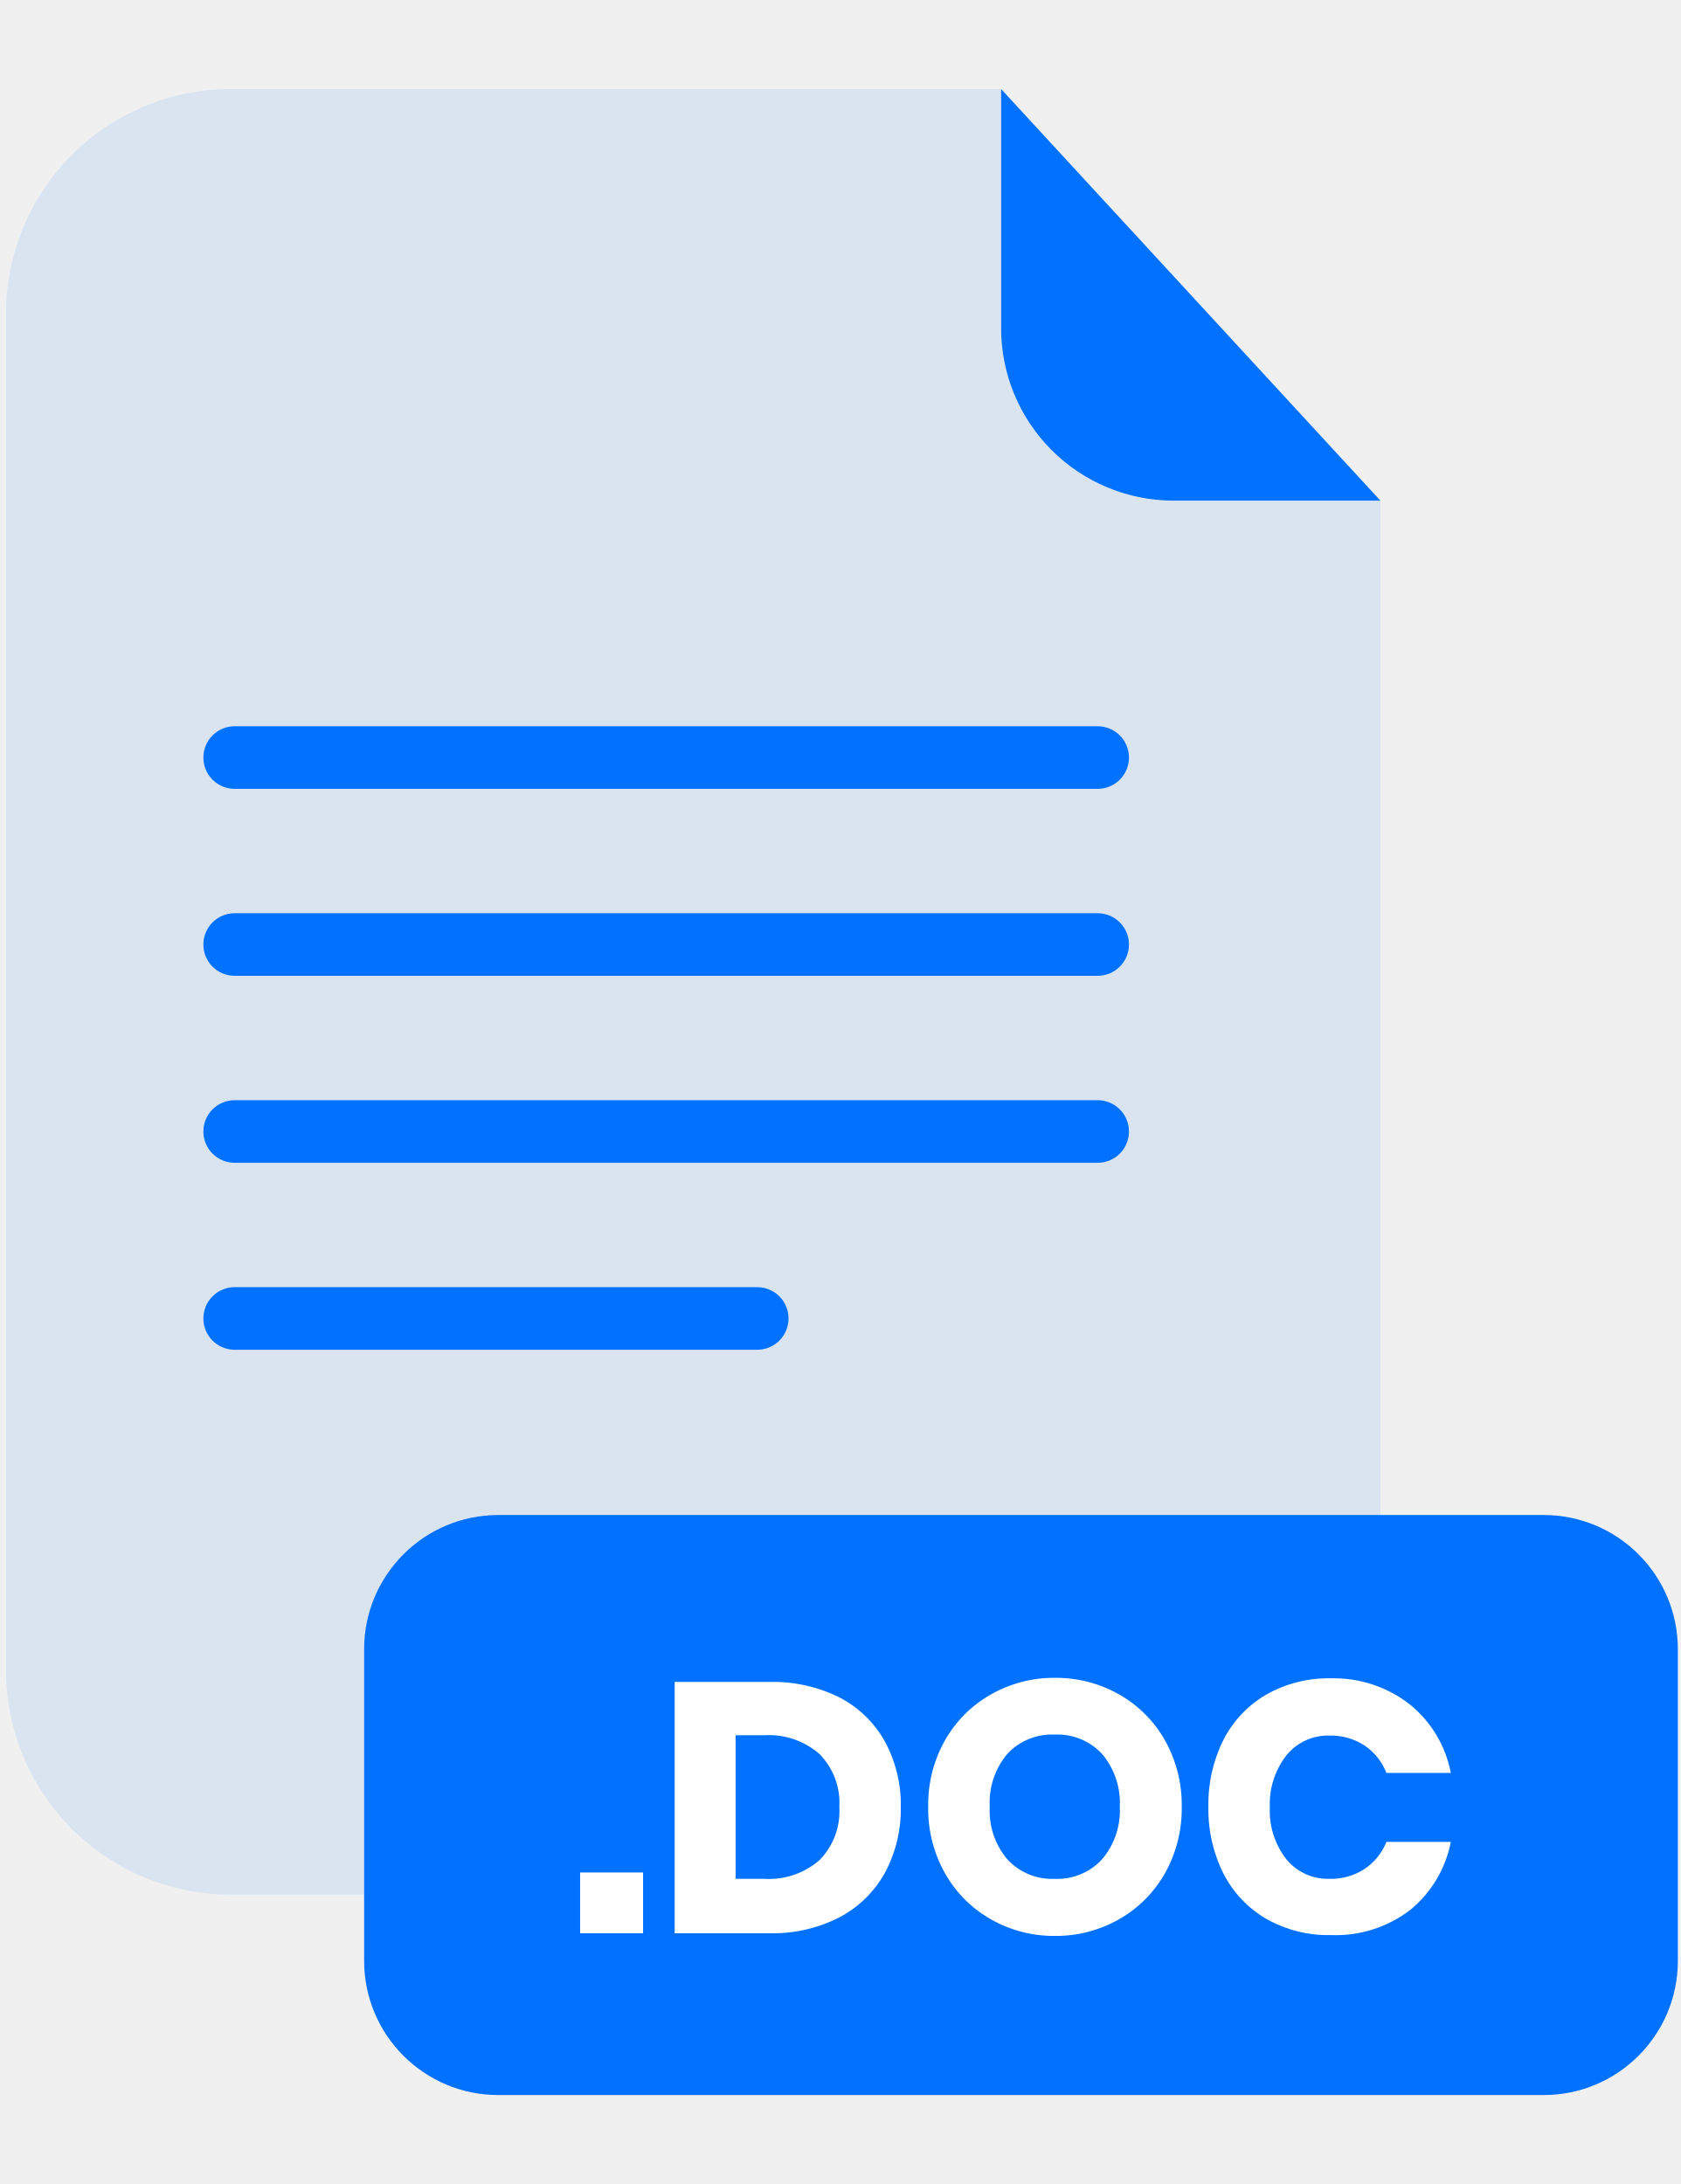
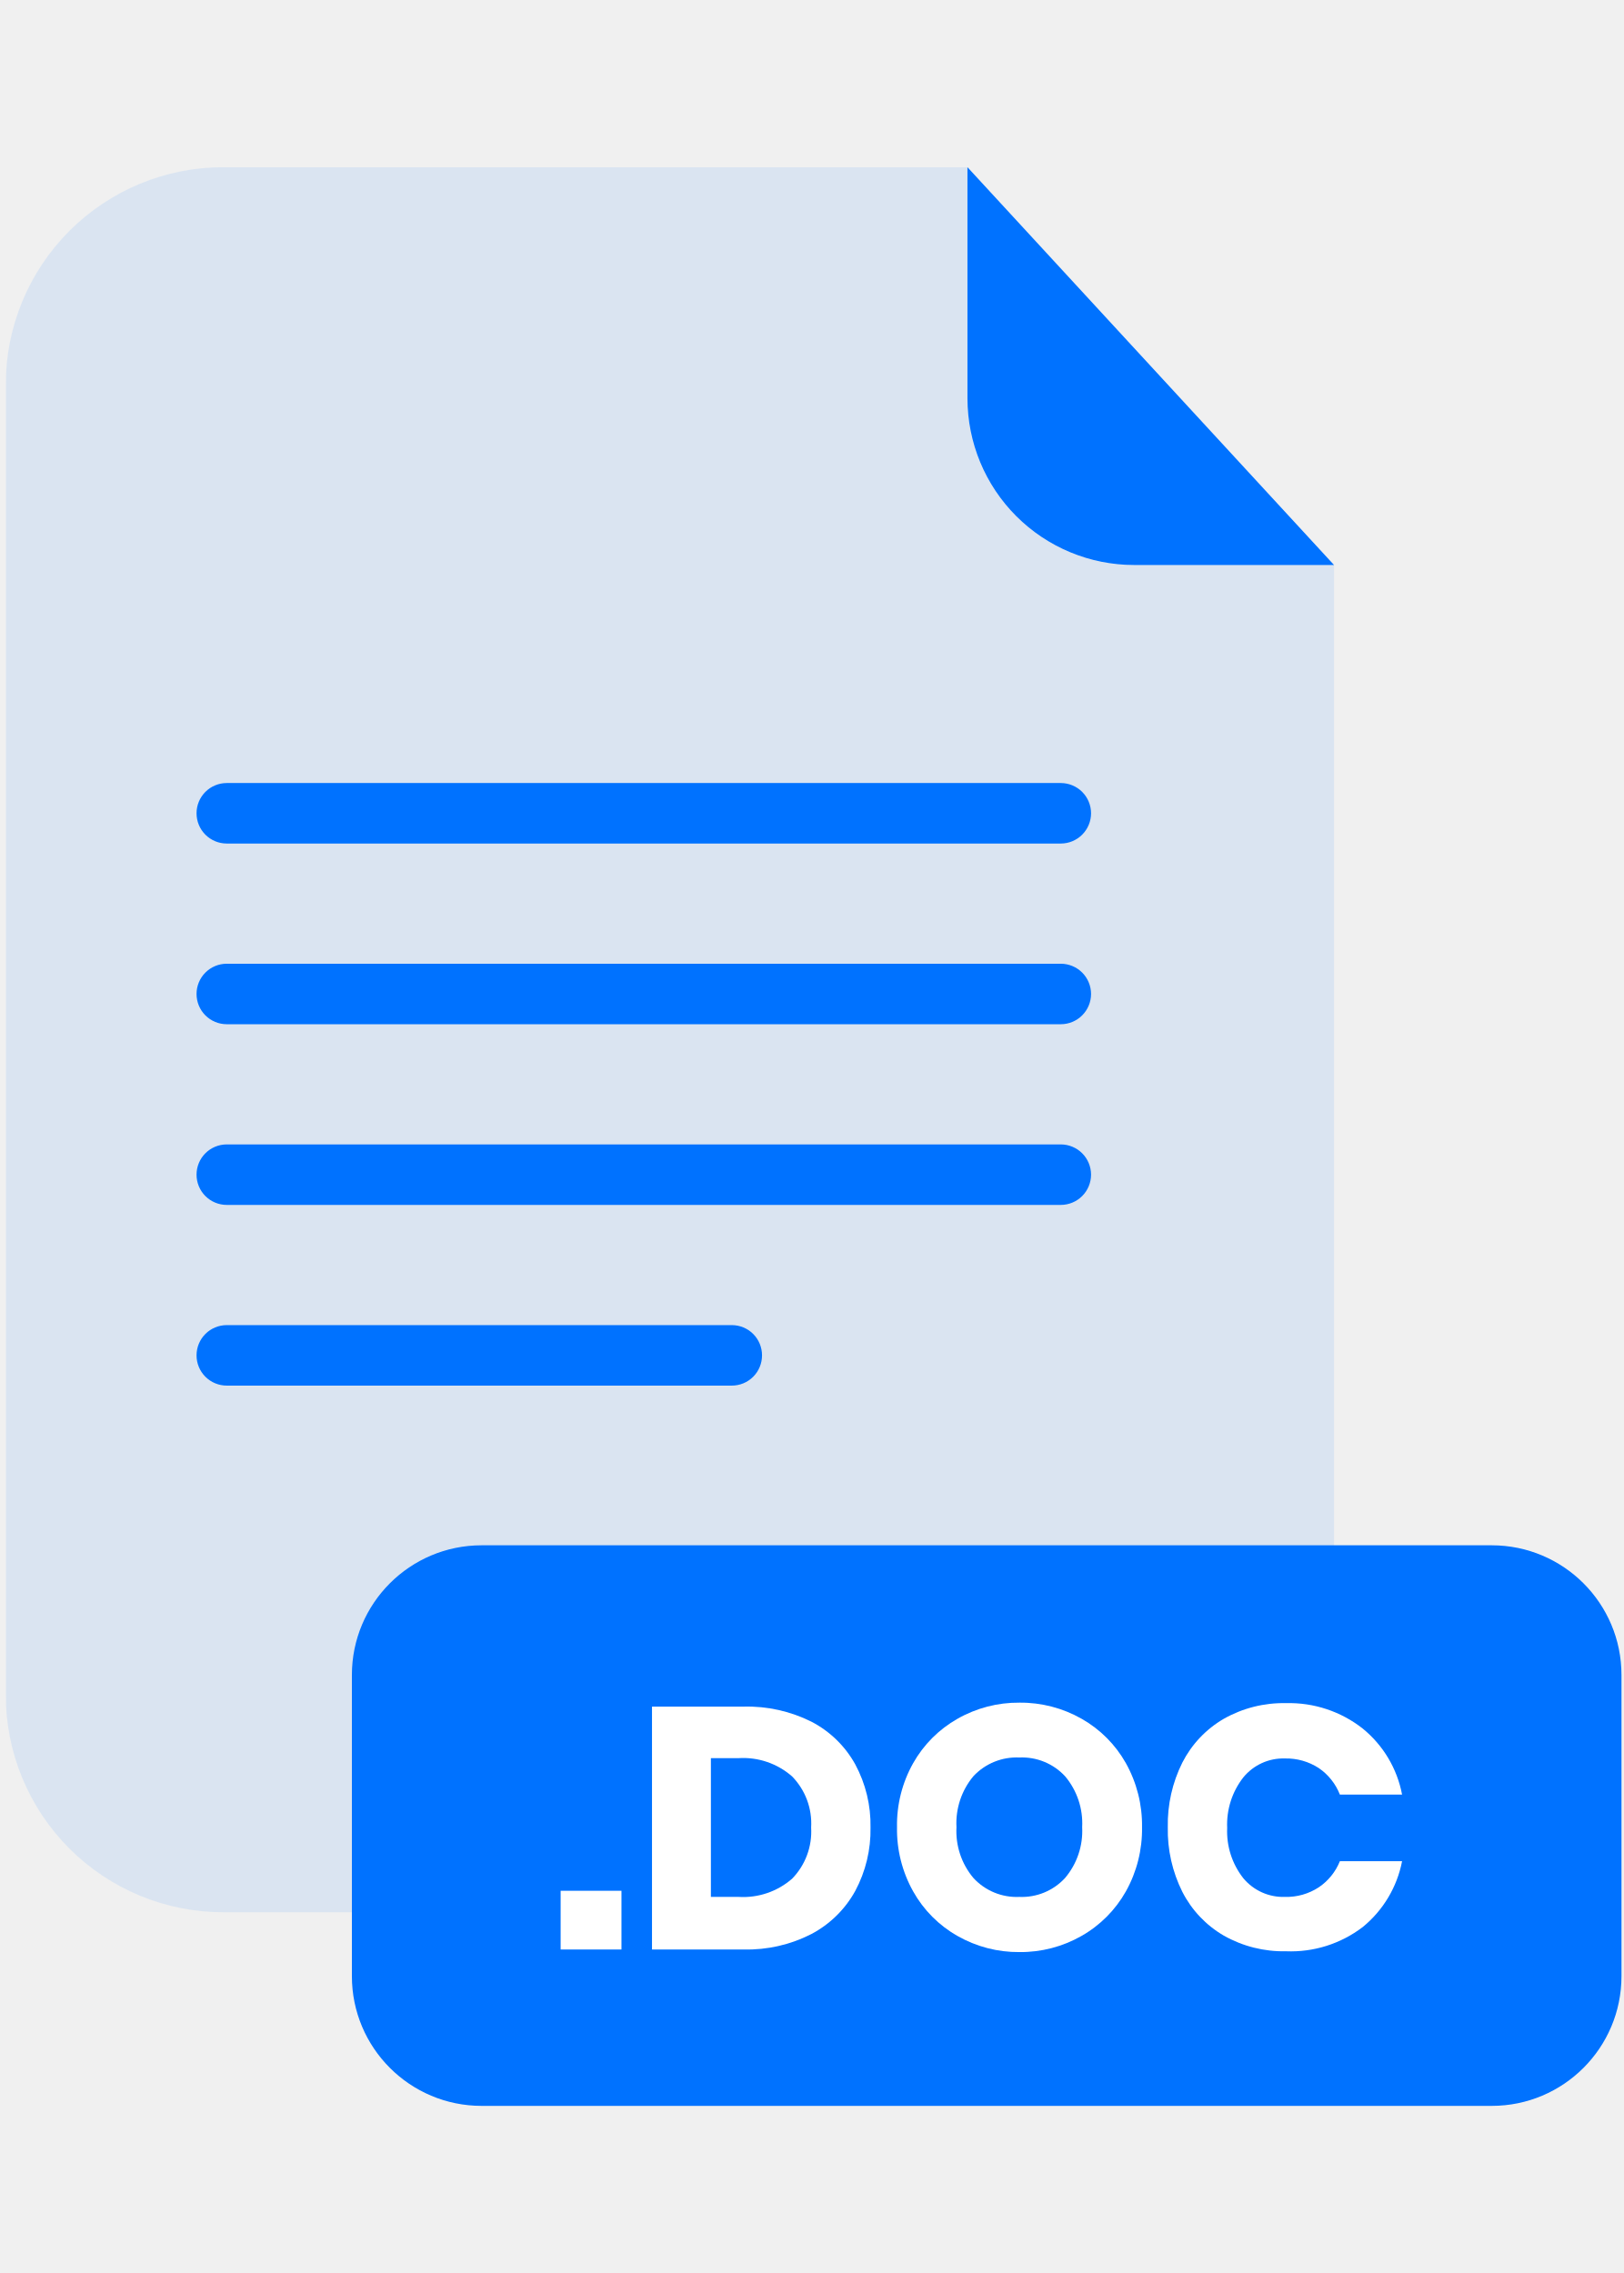
- <svg xmlns="http://www.w3.org/2000/svg" width="100" height="130" viewBox="0 0 201 240" fill="none">
+ <svg xmlns="http://www.w3.org/2000/svg" width="40" height="56" viewBox="0 0 201 240" fill="none">
  <g clip-path="url(#clip0_2_532)">
    <g opacity="0.3">
      <path opacity="0.3" d="M140.38 49.25C134.913 49.245 129.671 47.07 125.805 43.205C121.939 39.339 119.765 34.097 119.76 28.63V1.85854e-06H27.63C24.095 -0.001 20.595 0.694 17.329 2.045C14.063 3.397 11.095 5.379 8.595 7.878C6.095 10.377 4.112 13.344 2.759 16.61C1.406 19.875 0.71 23.375 0.71 26.91V189.13C0.71 192.665 1.406 196.165 2.759 199.43C4.112 202.696 6.095 205.663 8.595 208.162C11.095 210.661 14.063 212.643 17.329 213.994C20.595 215.346 24.095 216.041 27.63 216.04H138.23C141.764 216.04 145.263 215.344 148.528 213.992C151.793 212.639 154.759 210.657 157.258 208.158C159.757 205.659 161.739 202.693 163.092 199.428C164.444 196.163 165.14 192.664 165.14 189.13V49.25H140.38Z" fill="#0072FF" />
    </g>
    <path d="M165.14 49.25H140.38C134.913 49.245 129.671 47.07 125.805 43.205C121.939 39.339 119.765 34.097 119.76 28.63V0L165.14 49.25Z" fill="#0072FF" />
    <path d="M131.31 83.73H28.07C27.078 83.73 26.127 83.336 25.425 82.635C24.724 81.933 24.33 80.982 24.33 79.99C24.329 79.498 24.424 79.011 24.612 78.556C24.799 78.101 25.075 77.687 25.422 77.339C25.769 76.99 26.182 76.714 26.637 76.526C27.091 76.337 27.578 76.24 28.07 76.24H131.31C132.305 76.24 133.258 76.635 133.962 77.338C134.665 78.042 135.06 78.995 135.06 79.99C135.057 80.983 134.661 81.934 133.958 82.635C133.255 83.336 132.303 83.73 131.31 83.73Z" fill="#0072FF" />
    <path d="M131.31 106.1H28.07C27.078 106.1 26.127 105.706 25.425 105.005C24.724 104.303 24.33 103.352 24.33 102.36C24.329 101.868 24.424 101.381 24.612 100.926C24.799 100.471 25.075 100.057 25.422 99.709C25.769 99.361 26.182 99.084 26.637 98.896C27.091 98.707 27.578 98.61 28.07 98.61H131.31C132.305 98.61 133.258 99.005 133.962 99.708C134.665 100.412 135.06 101.366 135.06 102.36C135.057 103.353 134.661 104.304 133.958 105.005C133.255 105.706 132.303 106.1 131.31 106.1Z" fill="#0072FF" />
    <path d="M131.31 128.47H28.07C27.578 128.47 27.091 128.373 26.637 128.184C26.182 127.996 25.769 127.719 25.422 127.371C25.075 127.023 24.799 126.609 24.612 126.154C24.424 125.699 24.329 125.212 24.33 124.72C24.33 123.728 24.724 122.777 25.425 122.075C26.127 121.374 27.078 120.98 28.07 120.98H131.31C132.303 120.98 133.255 121.374 133.958 122.075C134.661 122.776 135.057 123.727 135.06 124.72C135.06 125.715 134.665 126.668 133.962 127.372C133.258 128.075 132.305 128.47 131.31 128.47Z" fill="#0072FF" />
    <path d="M90.59 150.84H28.07C27.578 150.84 27.091 150.743 26.637 150.554C26.182 150.366 25.769 150.089 25.422 149.741C25.075 149.393 24.799 148.979 24.612 148.524C24.424 148.07 24.329 147.582 24.33 147.09C24.33 146.098 24.724 145.147 25.425 144.445C26.127 143.744 27.078 143.35 28.07 143.35H90.59C91.582 143.35 92.533 143.744 93.235 144.445C93.936 145.147 94.33 146.098 94.33 147.09C94.331 147.582 94.236 148.07 94.048 148.524C93.861 148.979 93.586 149.393 93.238 149.741C92.891 150.089 92.478 150.366 92.024 150.554C91.569 150.743 91.082 150.84 90.59 150.84Z" fill="#0072FF" />
    <path d="M184.66 170.61H59.62C50.75 170.61 43.56 177.8 43.56 186.67V223.95C43.56 232.82 50.75 240.01 59.62 240.01H184.66C193.53 240.01 200.72 232.82 200.72 223.95V186.67C200.72 177.8 193.53 170.61 184.66 170.61Z" fill="#0072FF" />
    <path d="M76.93 213.38V220.65H69.4V213.38H76.93Z" fill="white" />
    <path d="M105.87 213.4C104.618 215.674 102.727 217.53 100.43 218.74C97.846 220.062 94.972 220.718 92.07 220.65H80.71V190.58H92.07C94.974 190.508 97.852 191.15 100.45 192.45C102.737 193.638 104.623 195.474 105.87 197.73C107.163 200.13 107.814 202.824 107.76 205.55C107.811 208.285 107.161 210.988 105.87 213.4ZM98.05 211.89C98.863 211.056 99.493 210.061 99.899 208.969C100.305 207.877 100.48 206.713 100.41 205.55C100.48 204.389 100.306 203.225 99.9 202.135C99.493 201.045 98.863 200.052 98.05 199.22C96.228 197.623 93.849 196.81 91.43 196.96H88V214.14H91.44C93.853 214.286 96.227 213.478 98.05 211.89Z" fill="white" />
    <path d="M133.9 192.09C136.188 193.389 138.079 195.287 139.37 197.58C140.723 200.001 141.413 202.737 141.37 205.51C141.416 208.29 140.726 211.033 139.37 213.46C138.075 215.761 136.177 217.666 133.88 218.97C131.542 220.305 128.892 220.995 126.2 220.97C123.508 220.994 120.858 220.304 118.52 218.97C116.224 217.669 114.329 215.763 113.04 213.46C111.68 211.034 110.989 208.29 111.04 205.51C110.988 202.736 111.679 199.998 113.04 197.58C114.335 195.287 116.229 193.389 118.52 192.09C120.858 190.756 123.508 190.066 126.2 190.09C128.898 190.065 131.555 190.755 133.9 192.09ZM120.5 199.19C119.025 200.955 118.274 203.213 118.4 205.51C118.274 207.797 119.025 210.047 120.5 211.8C121.219 212.581 122.099 213.195 123.081 213.599C124.062 214.004 125.12 214.188 126.18 214.14C127.237 214.185 128.291 213.999 129.268 213.595C130.246 213.191 131.124 212.578 131.84 211.8C133.322 210.05 134.081 207.8 133.96 205.51C134.08 203.223 133.33 200.976 131.86 199.22C131.142 198.438 130.261 197.824 129.28 197.42C128.298 197.015 127.24 196.831 126.18 196.88C125.123 196.831 124.067 197.013 123.086 197.412C122.106 197.81 121.223 198.417 120.5 199.19Z" fill="white" />
    <path d="M168.69 193.3C171.226 195.364 172.951 198.257 173.56 201.47H165.86C165.34 200.139 164.431 198.995 163.25 198.19C162.005 197.38 160.545 196.965 159.06 197C158.08 196.969 157.105 197.163 156.212 197.569C155.319 197.975 154.531 198.581 153.91 199.34C152.517 201.121 151.808 203.342 151.91 205.6C151.808 207.849 152.518 210.06 153.91 211.83C154.536 212.581 155.326 213.18 156.218 213.58C157.11 213.981 158.082 214.172 159.06 214.14C160.545 214.18 162.007 213.764 163.25 212.95C164.424 212.159 165.333 211.034 165.86 209.72H173.56C172.941 212.923 171.218 215.808 168.69 217.87C165.97 219.947 162.609 221.008 159.19 220.87C156.496 220.927 153.836 220.257 151.49 218.93C149.295 217.654 147.514 215.772 146.36 213.51C145.12 211.029 144.503 208.283 144.56 205.51C144.504 202.737 145.121 199.992 146.36 197.51C147.514 195.248 149.295 193.366 151.49 192.09C153.836 190.763 156.496 190.093 159.19 190.15C162.627 190.059 165.988 191.173 168.69 193.3Z" fill="white" />
  </g>
  <defs>
    <clipPath id="clip0_2_532">
      <rect width="200.01" height="240.01" fill="white" transform="translate(0.709961)" />
    </clipPath>
  </defs>
</svg>
